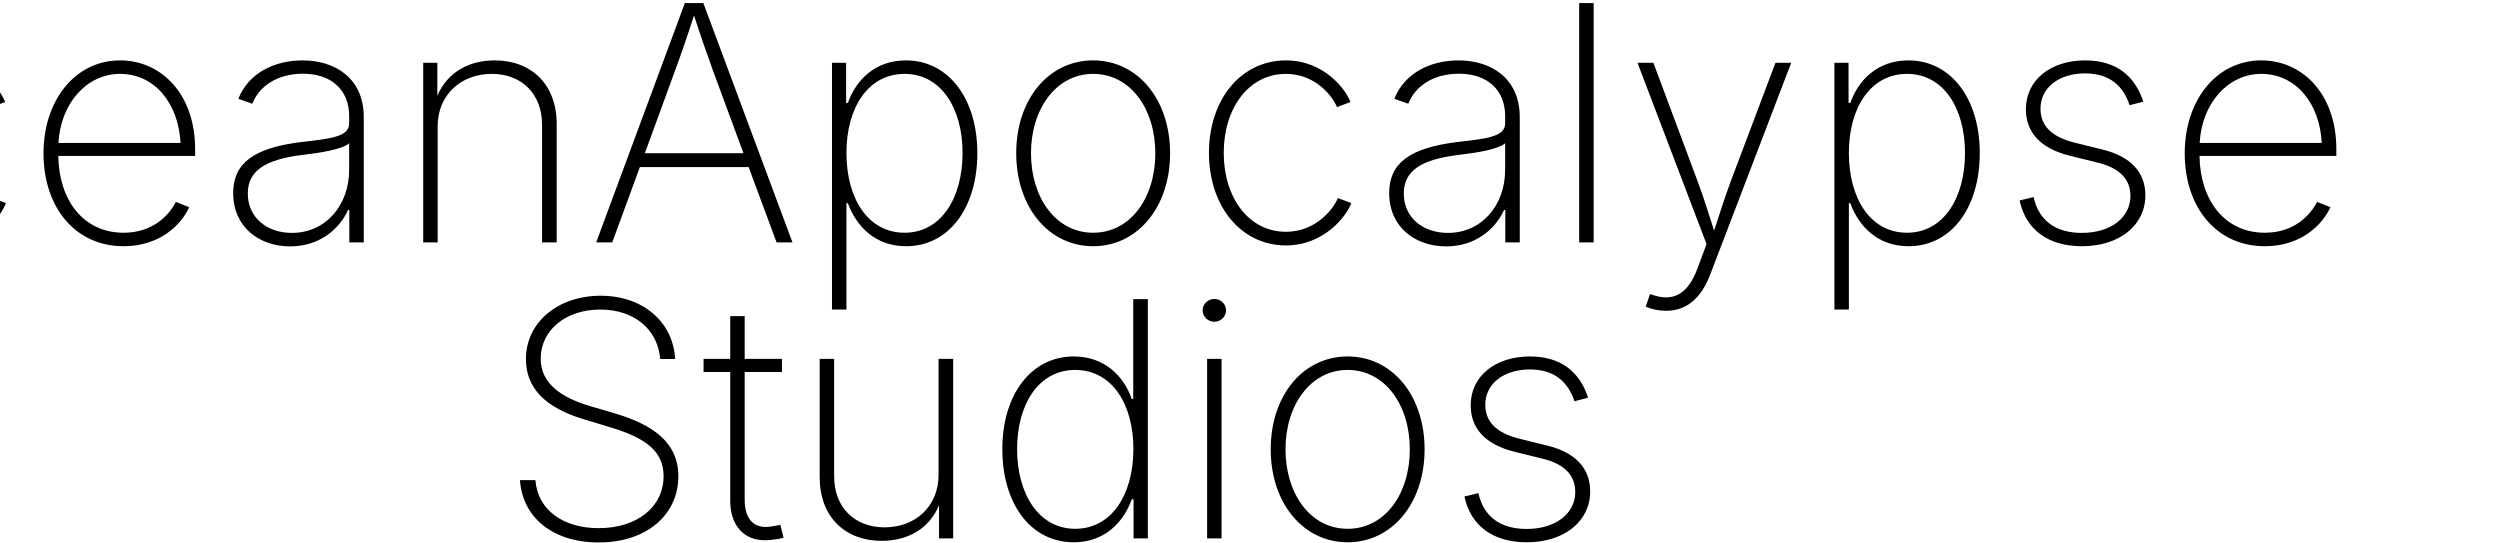
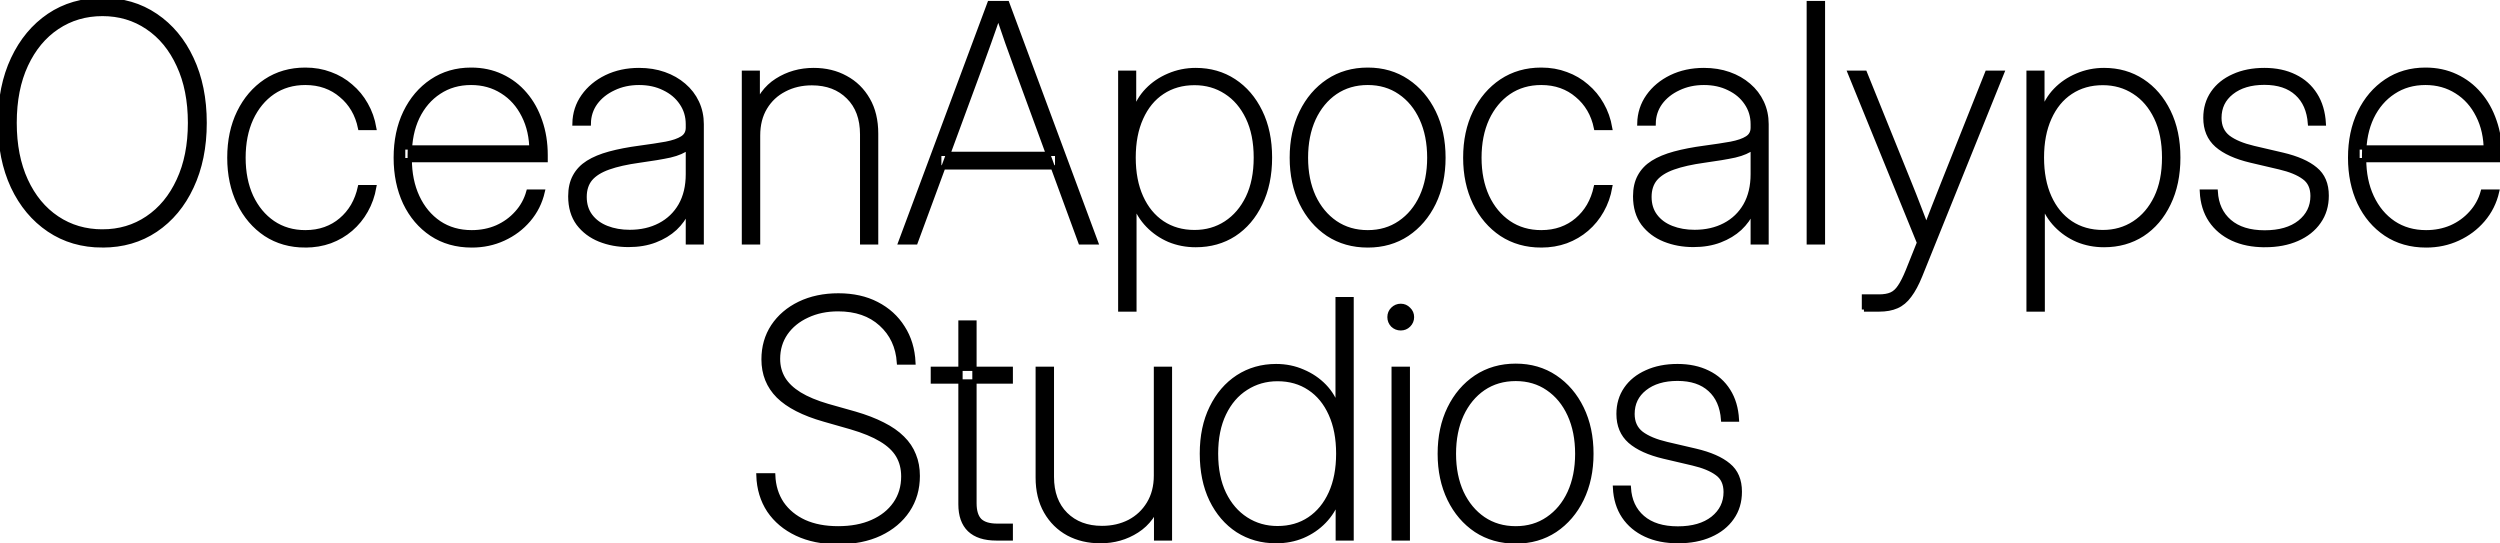
<svg xmlns="http://www.w3.org/2000/svg" width="1459.188" height="316.425" viewBox="0 0 1459.188 316.425" version="1.1" id="svg1" xml:space="preserve">
  <defs id="defs1">
    <style type="text/css" id="style1">
   
    .fil1 {fill:none}
    .fil0 {fill:#2B2A29}
   
  </style>
  </defs>
  <g id="layer1" transform="translate(-126.3016,-642.3999)">
-     <text xml:space="preserve" style="font-weight:bold;font-size:192px;line-height:0.9;font-family:Inter;-inkscape-font-specification:'Inter Bold';text-align:start;writing-mode:lr-tb;direction:ltr;text-anchor:start;clip-rule:evenodd;fill:#000000;fill-opacity:1;fill-rule:evenodd;stroke:none;stroke-width:1;stroke-opacity:1;image-rendering:optimizeQuality;shape-rendering:geometricPrecision;text-rendering:geometricPrecision" x="854.864" y="783.869" id="text27">
-       <tspan id="tspan27" style="font-style:normal;font-variant:normal;font-weight:200;font-stretch:normal;line-height:0.9;font-family:Inter;-inkscape-font-specification:'Inter Ultra-Light';text-align:center;text-anchor:middle;fill:#000000;stroke-width:1" x="854.864" y="783.869">OceanApocalypse</tspan>
-       <tspan style="font-style:normal;font-variant:normal;font-weight:200;font-stretch:normal;line-height:0.9;font-family:Inter;-inkscape-font-specification:'Inter Ultra-Light';text-align:center;text-anchor:middle;fill:#000000;stroke-width:1" x="854.864" y="956.669" id="tspan28">Studios</tspan>
-     </text>
+     <g id="text27" style="font-weight:bold;font-size:192px;line-height:0.9;font-family:Inter;-inkscape-font-specification:'Inter Bold';clip-rule:evenodd;fill-rule:evenodd;stroke:#000000;stroke-width:2.5;image-rendering:optimizeQuality;shape-rendering:geometricPrecision;text-rendering:geometricPrecision" aria-label="OceanApocalypseStudios">
+       <path style="font-weight:200;-inkscape-font-specification:'Inter Ultra-Light';text-align:center;text-anchor:middle" d="m 186.114,785.65 q -17.719,0 -31.219,-9.094 -13.5,-9.094 -21.094,-25.219 -7.5,-16.125 -7.5,-37.219 0,-21.281 7.594,-37.406 7.594,-16.125 21,-25.219 13.5,-9.094 31.219,-9.094 17.625,0 31.031,9.094 13.5,9.094 21,25.219 7.594,16.125 7.594,37.406 0,21.188 -7.594,37.312 -7.5,16.125 -21,25.219 -13.406,9 -31.031,9 z m 0,-8.156 q 14.719,0 26.25,-7.781 11.625,-7.781 18.188,-22.031 6.656,-14.25 6.656,-33.562 0,-19.406 -6.656,-33.656 -6.562,-14.344 -18.188,-22.125 -11.531,-7.781 -26.25,-7.781 -14.812,0 -26.438,7.781 -11.531,7.688 -18.188,21.938 -6.656,14.25 -6.656,33.844 0,19.312 6.562,33.562 6.562,14.25 18.188,22.031 11.625,7.781 26.531,7.781 z m 118.406,8.156 q -13.125,0 -23.156,-6.562 -9.938,-6.656 -15.562,-18.188 -5.625,-11.625 -5.625,-26.438 0,-15 5.625,-26.531 5.625,-11.531 15.562,-18.188 10.031,-6.656 23.156,-6.656 7.875,0 14.531,2.531 6.75,2.438 12,7.031 5.344,4.5 8.812,10.688 3.562,6.188 4.875,13.781 h -8.25 q -1.219,-6 -4.031,-10.781 -2.812,-4.781 -7.031,-8.25 -4.125,-3.562 -9.375,-5.438 -5.25,-1.875 -11.531,-1.875 -10.781,0 -18.938,5.531 -8.062,5.531 -12.656,15.375 -4.5,9.844 -4.5,22.781 0,12.844 4.5,22.688 4.594,9.75 12.656,15.281 8.156,5.531 18.938,5.531 6.281,0 11.531,-1.875 5.25,-1.875 9.281,-5.344 4.125,-3.469 6.938,-8.25 2.812,-4.875 4.125,-10.875 h 8.344 q -1.312,7.5 -4.875,13.781 -3.469,6.188 -8.812,10.781 -5.25,4.5 -12,7.031 -6.75,2.438 -14.531,2.438 z m 97.125,0 q -13.406,0 -23.438,-6.656 -9.938,-6.656 -15.469,-18.188 -5.438,-11.625 -5.438,-26.344 0,-14.906 5.531,-26.438 5.625,-11.625 15.562,-18.281 9.938,-6.656 22.875,-6.656 9.75,0 17.719,3.75 8.062,3.75 13.781,10.5 5.719,6.656 8.812,15.75 3.188,9.094 3.188,19.875 v 2.906 h -83.156 v -7.406 h 78.281 l -3.375,2.062 q 0,-11.719 -4.594,-20.719 -4.5,-9 -12.469,-13.969 -7.969,-5.062 -18.188,-5.062 -10.594,0 -18.656,5.344 -8.062,5.25 -12.656,14.719 -4.5,9.469 -4.5,21.938 v 2.438 q 0,12.469 4.5,22.125 4.5,9.656 12.656,15.188 8.156,5.438 19.031,5.438 7.969,0 14.719,-2.906 6.75,-3 11.531,-8.344 4.875,-5.344 6.844,-12.469 h 8.344 q -2.156,9.375 -8.25,16.5 -6,7.031 -14.625,10.969 -8.531,3.938 -18.562,3.938 z m 91.469,-0.281 q -9.094,0 -16.781,-3.094 -7.688,-3.094 -12.469,-9.375 -4.688,-6.375 -4.688,-15.938 0,-6.844 2.625,-11.625 2.625,-4.875 7.688,-8.062 5.062,-3.188 12.656,-5.25 7.594,-2.062 17.531,-3.375 9.094,-1.219 15.375,-2.344 6.281,-1.219 9.469,-3.281 3.281,-2.062 3.281,-6.094 v -2.062 q 0,-6.938 -3.75,-12.375 -3.656,-5.438 -10.125,-8.531 -6.375,-3.188 -14.625,-3.188 -8.156,0 -14.812,3.188 -6.656,3.094 -10.594,8.438 -3.844,5.344 -3.938,12.094 h -8.344 q 0.188,-8.906 5.156,-15.938 4.969,-7.031 13.406,-11.156 8.531,-4.125 19.125,-4.125 7.969,0 14.625,2.344 6.656,2.344 11.531,6.562 4.969,4.219 7.688,10.031 2.719,5.812 2.719,12.656 v 69 h -8.062 V 765.587 h -0.281 q -2.438,5.625 -7.219,10.125 -4.781,4.406 -11.625,7.031 -6.844,2.625 -15.562,2.625 z m 0.75,-7.594 q 9.938,0 17.625,-4.031 7.688,-4.031 12,-11.531 4.312,-7.594 4.312,-18.188 v -15.375 q -1.688,1.406 -4.312,2.531 -2.531,1.125 -6.094,1.969 -3.469,0.75 -7.969,1.5 -4.5,0.75 -9.938,1.5 -10.875,1.5 -18,4.031 -7.125,2.531 -10.594,6.656 -3.375,4.125 -3.375,10.5 0,6.562 3.469,11.156 3.469,4.594 9.469,6.938 6,2.344 13.406,2.344 z m 74.906,-56.25 v 62.344 h -8.25 v -99 h 8.062 v 22.969 h -2.25 q 3.938,-12.469 13.406,-18.469 9.562,-6.094 21.469,-6.094 10.5,0 18.656,4.5 8.25,4.406 13.031,12.75 4.781,8.25 4.781,19.875 v 63.469 h -8.156 V 720.775 q 0,-13.781 -8.062,-21.75 -8.062,-8.062 -21.281,-8.062 -8.906,0 -16.031,3.75 -7.125,3.656 -11.25,10.5 -4.125,6.844 -4.125,16.312 z m 83.062,62.344 52.031,-139.688 h 10.312 l 51.844,139.688 h -9.094 l -36.75,-100.219 q -2.812,-7.781 -5.906,-16.312 -3,-8.625 -6.656,-19.406 h 2.719 q -3.656,10.781 -6.75,19.406 -3,8.531 -5.906,16.312 l -36.938,100.219 z m 22.688,-43.781 v -7.875 h 68.812 v 7.875 z m 105.656,82.969 v -138.188 h 8.062 v 22.781 h 0.188 q 2.25,-7.219 7.5,-12.656 5.25,-5.438 12.562,-8.531 7.406,-3.188 15.75,-3.188 12.562,0 22.312,6.375 9.75,6.375 15.375,17.906 5.625,11.438 5.625,26.812 0,15.375 -5.625,26.906 -5.531,11.531 -15.281,17.906 -9.75,6.281 -22.406,6.281 -8.344,0 -15.562,-3 -7.125,-3.094 -12.375,-8.531 -5.25,-5.438 -7.781,-12.562 h -0.094 v 61.688 z m 43.312,-45.188 q 10.312,0 18.375,-5.25 8.062,-5.25 12.75,-14.906 4.688,-9.75 4.688,-23.344 0,-13.594 -4.688,-23.344 -4.688,-9.75 -12.75,-14.906 -8.062,-5.25 -18.375,-5.25 -10.688,0 -18.75,5.344 -7.969,5.25 -12.375,15.094 -4.406,9.75 -4.406,23.062 0,13.312 4.406,23.062 4.406,9.75 12.375,15.094 8.062,5.344 18.75,5.344 z m 101.156,7.781 q -13.125,0 -23.156,-6.562 -9.938,-6.656 -15.562,-18.188 -5.625,-11.625 -5.625,-26.438 0,-15 5.625,-26.531 5.625,-11.531 15.562,-18.188 10.031,-6.656 23.156,-6.656 13.031,0 22.969,6.656 9.938,6.656 15.562,18.188 5.625,11.531 5.625,26.531 0,14.812 -5.625,26.438 -5.625,11.531 -15.562,18.188 -9.938,6.562 -22.969,6.562 z m 0,-7.688 q 10.688,0 18.75,-5.531 8.156,-5.531 12.656,-15.281 4.5,-9.844 4.5,-22.688 0,-12.938 -4.5,-22.781 -4.5,-9.844 -12.656,-15.375 -8.062,-5.531 -18.75,-5.531 -10.781,0 -18.938,5.531 -8.062,5.531 -12.656,15.375 -4.5,9.844 -4.5,22.781 0,12.844 4.5,22.688 4.594,9.75 12.656,15.281 8.156,5.531 18.938,5.531 z m 101.25,7.688 q -13.125,0 -23.156,-6.562 -9.938,-6.656 -15.563,-18.188 -5.625,-11.625 -5.625,-26.438 0,-15 5.625,-26.531 5.625,-11.531 15.563,-18.188 10.031,-6.656 23.156,-6.656 7.875,0 14.531,2.531 6.75,2.438 12,7.031 5.344,4.5 8.812,10.688 3.562,6.188 4.875,13.781 h -8.25 q -1.219,-6 -4.031,-10.781 -2.812,-4.781 -7.031,-8.25 -4.125,-3.562 -9.375,-5.438 -5.25,-1.875 -11.531,-1.875 -10.781,0 -18.938,5.531 -8.062,5.531 -12.656,15.375 -4.5,9.844 -4.5,22.781 0,12.844 4.5,22.688 4.594,9.75 12.656,15.281 8.156,5.531 18.938,5.531 6.281,0 11.531,-1.875 5.25,-1.875 9.281,-5.344 4.125,-3.469 6.938,-8.25 2.812,-4.875 4.125,-10.875 h 8.344 q -1.312,7.5 -4.875,13.781 -3.469,6.188 -8.812,10.781 -5.25,4.5 -12,7.031 -6.75,2.438 -14.531,2.438 z m 88.75,-0.281 q -9.094,0 -16.781,-3.094 -7.688,-3.094 -12.469,-9.375 -4.688,-6.375 -4.688,-15.938 0,-6.844 2.625,-11.625 2.625,-4.875 7.688,-8.062 5.062,-3.188 12.656,-5.25 7.594,-2.062 17.531,-3.375 9.094,-1.219 15.375,-2.344 6.281,-1.219 9.469,-3.281 3.281,-2.062 3.281,-6.094 v -2.062 q 0,-6.938 -3.75,-12.375 -3.656,-5.438 -10.125,-8.531 -6.375,-3.188 -14.625,-3.188 -8.156,0 -14.812,3.188 -6.656,3.094 -10.594,8.438 -3.844,5.344 -3.938,12.094 h -8.344 q 0.188,-8.906 5.156,-15.938 4.969,-7.031 13.406,-11.156 8.531,-4.125 19.125,-4.125 7.969,0 14.625,2.344 6.656,2.344 11.531,6.562 4.969,4.219 7.688,10.031 2.719,5.812 2.719,12.656 v 69 h -8.062 V 765.587 h -0.281 q -2.438,5.625 -7.219,10.125 -4.781,4.406 -11.625,7.031 -6.844,2.625 -15.562,2.625 z m 0.75,-7.594 q 9.938,0 17.625,-4.031 7.688,-4.031 12,-11.531 4.312,-7.594 4.312,-18.188 v -15.375 q -1.688,1.406 -4.312,2.531 -2.531,1.125 -6.094,1.969 -3.469,0.75 -7.969,1.5 -4.5,0.75 -9.938,1.5 -10.875,1.5 -18,4.031 -7.125,2.531 -10.594,6.656 -3.375,4.125 -3.375,10.5 0,6.562 3.469,11.156 3.469,4.594 9.469,6.938 6,2.344 13.406,2.344 z m 74.906,-133.594 v 139.688 h -8.25 v -139.688 z m 23.937,178.875 v -7.594 h 8.812 q 4.312,0 7.125,-1.219 2.812,-1.219 4.969,-4.5 2.25,-3.281 4.688,-9.281 l 6.562,-16.406 -40.406,-99.188 h 8.812 l 25.875,64.031 q 2.906,7.125 5.625,14.25 2.812,7.125 5.531,14.344 h -2.344 q 2.812,-7.219 5.531,-14.344 2.812,-7.125 5.625,-14.25 l 25.5,-64.031 h 8.719 l -47.719,118.312 q -3,7.406 -6.281,11.719 -3.188,4.406 -7.5,6.281 -4.219,1.875 -10.312,1.875 -2.625,0 -4.406,0 -1.781,0 -4.406,0 z m 96.094,0 v -138.188 h 8.062 v 22.781 h 0.188 q 2.25,-7.219 7.5,-12.656 5.25,-5.438 12.562,-8.531 7.406,-3.188 15.75,-3.188 12.562,0 22.312,6.375 9.75,6.375 15.375,17.906 5.625,11.438 5.625,26.812 0,15.375 -5.625,26.906 -5.531,11.531 -15.281,17.906 -9.75,6.281 -22.406,6.281 -8.344,0 -15.562,-3 -7.125,-3.094 -12.375,-8.531 -5.25,-5.438 -7.781,-12.562 h -0.094 v 61.688 z m 43.312,-45.188 q 10.312,0 18.375,-5.25 8.062,-5.25 12.75,-14.906 4.688,-9.75 4.688,-23.344 0,-13.594 -4.688,-23.344 -4.688,-9.75 -12.75,-14.906 -8.062,-5.25 -18.375,-5.25 -10.688,0 -18.75,5.344 -7.969,5.25 -12.375,15.094 -4.406,9.75 -4.406,23.062 0,13.312 4.406,23.062 4.406,9.75 12.375,15.094 8.062,5.344 18.75,5.344 z m 94.594,7.594 q -10.781,0 -18.844,-3.75 -8.062,-3.75 -12.75,-10.688 -4.688,-7.031 -5.156,-16.781 h 8.062 q 0.656,11.062 8.062,17.438 7.406,6.375 20.531,6.375 12.938,0 20.438,-5.906 7.5,-6 7.5,-15.375 0,-7.312 -5.062,-10.875 -4.969,-3.656 -14.156,-5.812 l -16.781,-3.938 q -13.125,-3.094 -19.875,-9 -6.656,-5.906 -6.656,-15.938 0,-8.344 4.312,-14.625 4.312,-6.281 12.094,-9.75 7.781,-3.562 18,-3.562 10.125,0 17.719,3.75 7.594,3.656 12,10.688 4.406,6.938 4.969,16.781 h -8.062 q -0.844,-11.344 -7.688,-17.531 -6.844,-6.281 -18.938,-6.281 -11.906,0 -19.125,5.719 -7.125,5.625 -7.125,14.812 0,7.312 5.156,11.344 5.25,3.938 14.812,6.188 l 16.875,3.938 q 12.75,3 19.219,8.438 6.562,5.344 6.562,15.469 0,8.812 -4.594,15.281 -4.5,6.469 -12.656,10.031 -8.062,3.562 -18.844,3.562 z m 94.125,0.188 q -13.406,0 -23.438,-6.656 -9.938,-6.656 -15.469,-18.188 -5.438,-11.625 -5.438,-26.344 0,-14.906 5.531,-26.438 5.625,-11.625 15.562,-18.281 9.938,-6.656 22.875,-6.656 9.75,0 17.719,3.75 8.062,3.75 13.781,10.5 5.719,6.656 8.812,15.75 3.188,9.094 3.188,19.875 v 2.906 h -83.156 v -7.406 h 78.281 l -3.375,2.062 q 0,-11.719 -4.594,-20.719 -4.5,-9 -12.469,-13.969 -7.969,-5.062 -18.188,-5.062 -10.594,0 -18.656,5.344 -8.062,5.25 -12.656,14.719 -4.5,9.469 -4.5,21.938 v 2.438 q 0,12.469 4.5,22.125 4.5,9.656 12.656,15.188 8.156,5.438 19.031,5.438 7.969,0 14.719,-2.906 6.75,-3 11.531,-8.344 4.875,-5.344 6.844,-12.469 h 8.344 q -2.156,9.375 -8.25,16.5 -6,7.031 -14.625,10.969 -8.531,3.938 -18.562,3.938 z" id="path1" />
+       <path style="font-weight:200;-inkscape-font-specification:'Inter Ultra-Light';text-align:center;text-anchor:middle" d="m 615.474,958.825 q -13.781,0 -24.094,-4.875 -10.312,-4.875 -16.219,-13.594 -5.812,-8.812 -6.188,-20.531 h 8.625 q 0.375,9.375 5.062,16.406 4.781,6.938 13.125,10.781 8.344,3.75 19.688,3.75 11.531,0 19.969,-3.75 8.531,-3.75 13.312,-10.594 4.781,-6.844 4.781,-15.938 0,-6.938 -3.094,-12.188 -3.094,-5.25 -9.844,-9.281 -6.656,-4.031 -17.531,-7.219 l -15.75,-4.5 q -18.094,-5.156 -26.719,-13.688 -8.625,-8.625 -8.625,-21.469 0,-10.875 5.531,-19.312 5.625,-8.438 15.469,-13.219 9.938,-4.781 22.688,-4.781 12.844,0 22.406,4.969 9.656,4.969 15.188,13.781 5.625,8.719 6.188,20.438 h -8.438 q -0.938,-13.875 -10.5,-22.5 -9.469,-8.625 -25.031,-8.625 -10.031,0 -18,3.75 -7.969,3.656 -12.562,10.219 -4.5,6.562 -4.5,15 0,6.469 3.094,11.625 3.094,5.062 9.469,9 6.469,3.938 16.406,6.844 l 15.938,4.5 q 9.375,2.719 16.312,6.281 6.938,3.469 11.438,7.969 4.5,4.406 6.656,9.938 2.25,5.438 2.25,12.188 0,11.344 -5.812,20.062 -5.812,8.719 -16.312,13.688 -10.406,4.875 -24.375,4.875 z M 716.255,857.669 v 7.406 h -45.469 v -7.406 z m -29.344,-27 h 8.156 v 105.469 q 0,6.844 3.094,10.031 3.188,3.094 10.219,3.094 1.969,0 3.938,0 2.062,0 3.938,0 v 7.406 q -1.969,0 -4.219,0 -2.156,0 -4.219,0 -10.312,0 -15.656,-5.062 -5.25,-5.062 -5.25,-14.906 z m 81.656,127.594 q -10.5,0 -18.75,-4.406 -8.25,-4.5 -13.031,-12.844 -4.781,-8.344 -4.781,-19.875 v -63.469 h 8.25 v 63.094 q 0,13.781 8.062,21.844 8.062,7.969 21.188,7.969 8.906,0 16.031,-3.656 7.125,-3.75 11.25,-10.594 4.219,-6.938 4.219,-16.312 v -62.344 h 8.156 v 99 h -8.062 v -22.969 h 2.25 q -3.844,12.375 -13.406,18.469 -9.469,6.094 -21.375,6.094 z m 102.562,0 q -12.562,0 -22.406,-6.281 -9.75,-6.375 -15.375,-17.906 -5.531,-11.531 -5.531,-26.906 0,-15.375 5.625,-26.812 5.625,-11.531 15.375,-17.906 9.844,-6.375 22.312,-6.375 8.438,0 15.656,3.188 7.312,3.094 12.562,8.531 5.25,5.438 7.5,12.656 h 0.188 v -63.469 h 8.156 v 139.688 h -8.062 v -22.5 h -0.094 q -2.625,7.125 -7.875,12.562 -5.25,5.438 -12.469,8.531 -7.125,3 -15.562,3 z m 0.844,-7.594 q 10.688,0 18.656,-5.344 7.969,-5.344 12.375,-15.094 4.406,-9.75 4.406,-23.062 0,-13.312 -4.406,-23.062 -4.406,-9.844 -12.375,-15.094 -7.969,-5.344 -18.656,-5.344 -10.219,0 -18.375,5.25 -8.156,5.156 -12.844,14.906 -4.688,9.75 -4.688,23.344 0,13.594 4.688,23.344 4.688,9.656 12.844,14.906 8.156,5.25 18.375,5.25 z m 67.781,6 v -99 h 8.25 v 99 z m 4.125,-122.625 q -2.719,0 -4.688,-1.875 -1.875,-1.969 -1.875,-4.688 0,-2.719 1.875,-4.594 1.969,-1.969 4.688,-1.969 2.719,0 4.594,1.969 1.969,1.875 1.969,4.594 0,2.719 -1.969,4.688 -1.875,1.875 -4.594,1.875 z m 67.125,124.406 q -13.125,0 -23.156,-6.562 -9.938,-6.656 -15.562,-18.188 -5.625,-11.625 -5.625,-26.438 0,-15 5.625,-26.531 5.625,-11.531 15.562,-18.188 10.031,-6.656 23.156,-6.656 13.031,0 22.969,6.656 9.938,6.656 15.562,18.188 5.625,11.531 5.625,26.531 0,14.812 -5.625,26.438 -5.625,11.531 -15.562,18.188 -9.938,6.562 -22.969,6.562 z m 0,-7.688 q 10.688,0 18.75,-5.531 8.156,-5.531 12.656,-15.281 4.5,-9.844 4.5,-22.688 0,-12.938 -4.5,-22.781 -4.5,-9.844 -12.656,-15.375 -8.062,-5.531 -18.75,-5.531 -10.781,0 -18.937,5.531 -8.062,5.531 -12.656,15.375 -4.5,9.844 -4.5,22.781 0,12.844 4.5,22.688 4.594,9.75 12.656,15.281 8.156,5.531 18.937,5.531 z m 94.688,7.5 q -10.781,0 -18.844,-3.75 -8.062,-3.75 -12.75,-10.688 -4.688,-7.031 -5.156,-16.781 h 8.062 q 0.656,11.062 8.062,17.438 7.406,6.375 20.531,6.375 12.938,0 20.438,-5.906 7.5,-6 7.5,-15.375 0,-7.312 -5.062,-10.875 -4.969,-3.656 -14.156,-5.812 l -16.781,-3.938 q -13.125,-3.094 -19.875,-9 -6.656,-5.906 -6.656,-15.938 0,-8.344 4.312,-14.625 4.312,-6.281 12.094,-9.75 7.781,-3.562 18,-3.562 10.125,0 17.719,3.75 7.594,3.656 12,10.688 4.406,6.938 4.969,16.781 h -8.062 q -0.844,-11.344 -7.688,-17.531 -6.844,-6.281 -18.938,-6.281 -11.906,0 -19.125,5.719 -7.125,5.625 -7.125,14.812 0,7.312 5.156,11.344 5.25,3.938 14.812,6.188 l 16.875,3.938 q 12.75,3 19.219,8.438 6.562,5.344 6.562,15.469 0,8.812 -4.594,15.281 -4.5,6.469 -12.656,10.031 -8.062,3.562 -18.844,3.562 z" id="path2" />
+     </g>
  </g>
</svg>
